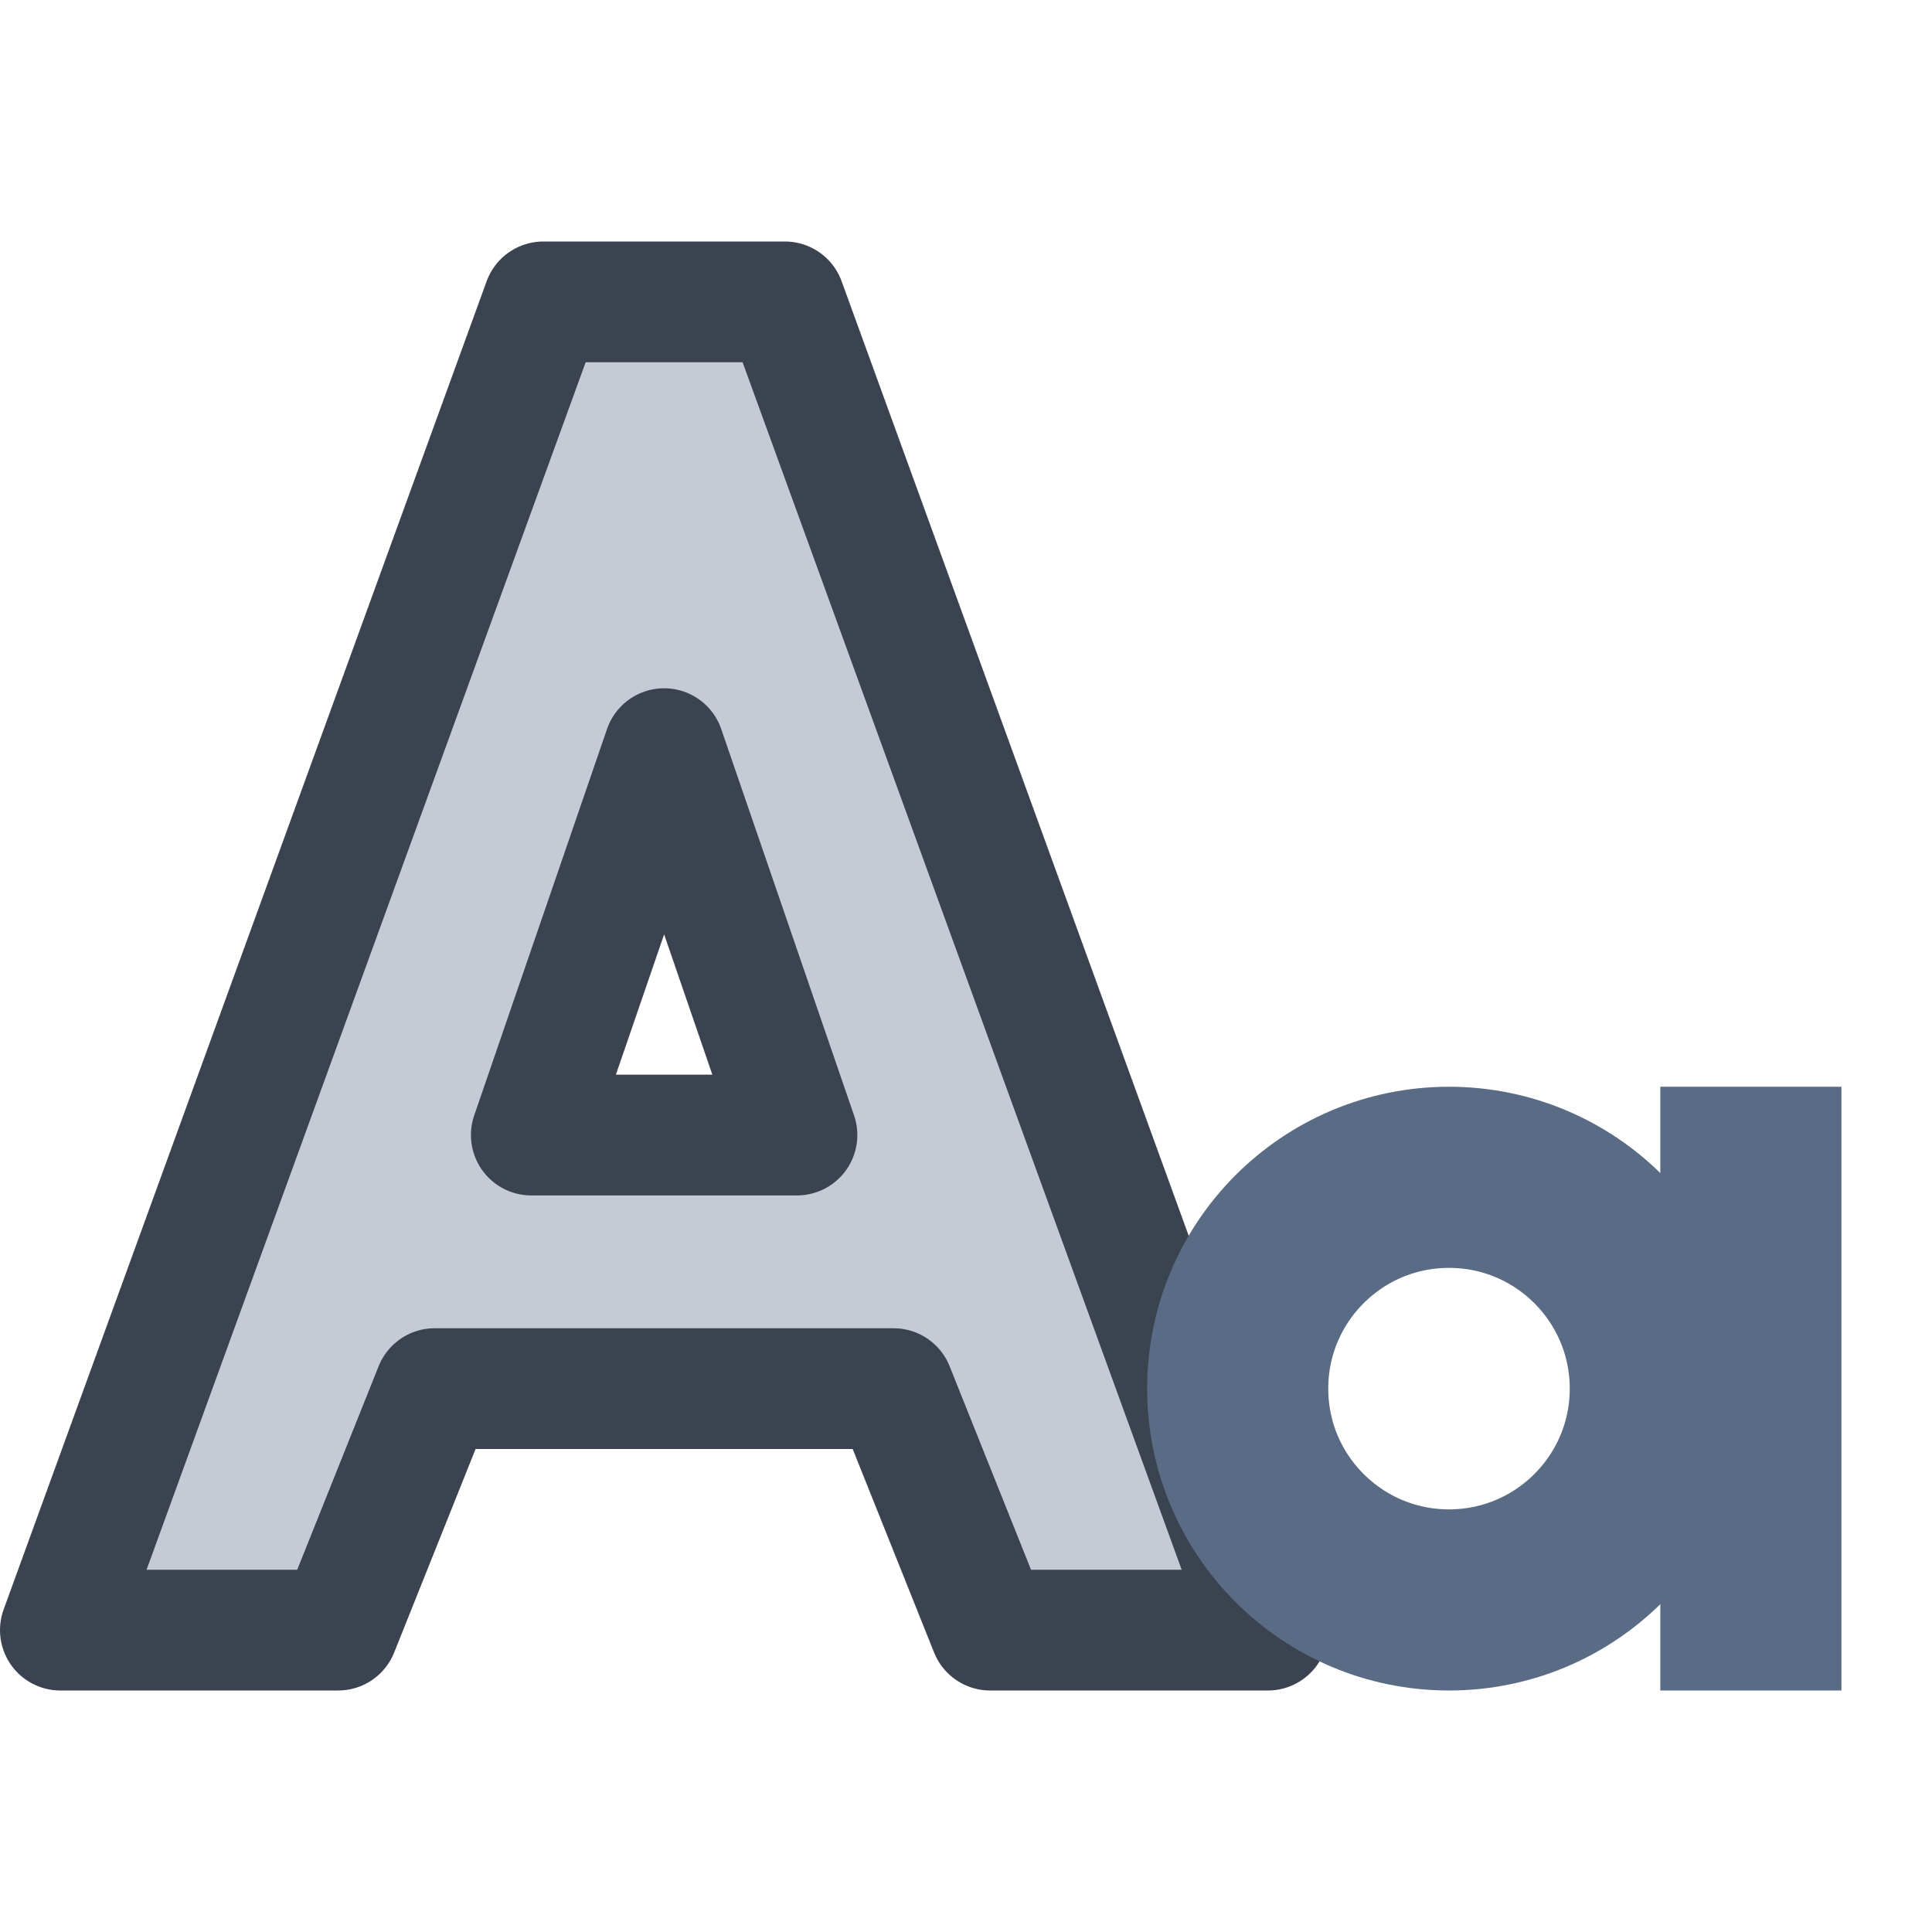
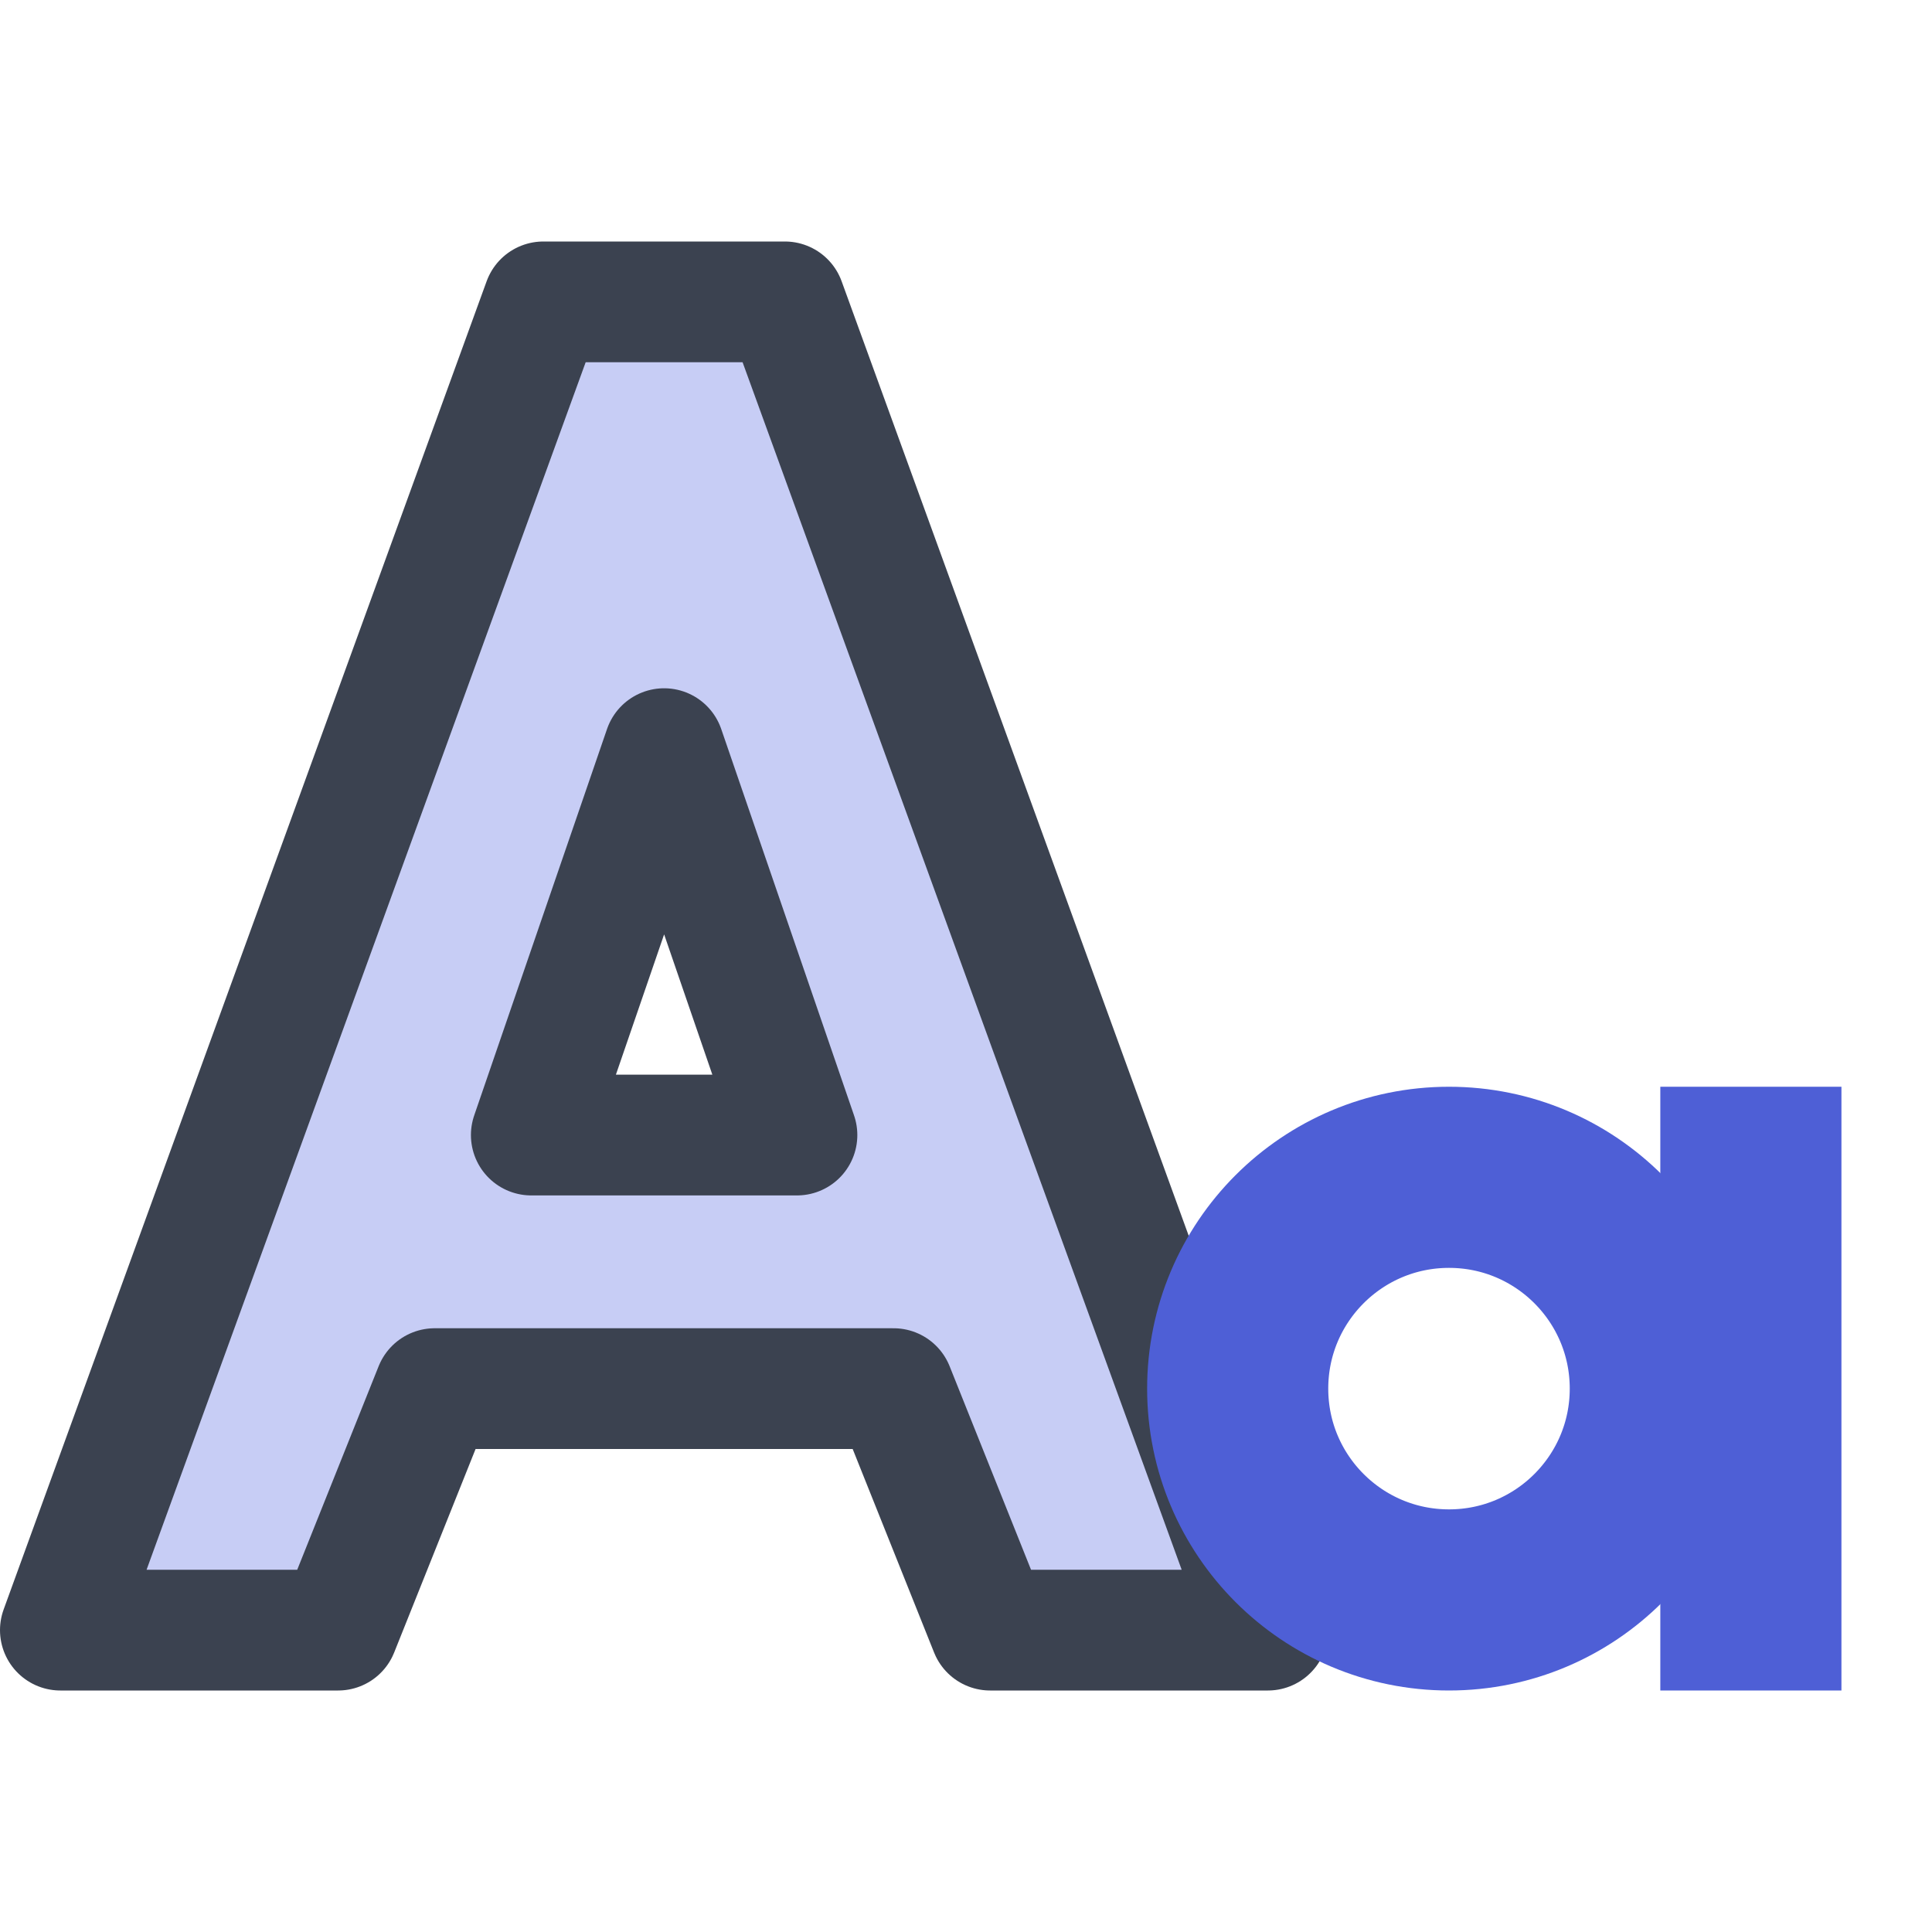
<svg xmlns="http://www.w3.org/2000/svg" width="16" height="16" viewBox="0 0 16 16">
-   <path d="M4.5 2.5h2l4 11H8.2l-.8-2H3.6l-.8 2H.5zM4.4 9.4h2.2L5.5 6.2z" fill="#C5CBD4" fill-rule="evenodd" stroke="#3B4250" stroke-linejoin="round" />
-   <circle cx="12" cy="11.5" r="1.75" fill="none" stroke="#5A6B85" stroke-width="1.5" />
-   <path d="M14.5 9v5" fill="none" stroke="#5A6B85" stroke-width="1.5" />
+   <path d="M4.5 2.5h2l4 11H8.2l-.8-2H3.6l-.8 2H.5zM4.4 9.4h2.2L5.5 6.2z" fill="#C7CDF5" fill-rule="evenodd" stroke="#3B4250" stroke-linejoin="round" />
+   <circle cx="12" cy="11.5" r="1.75" fill="none" stroke="#4E5FD6" stroke-width="1.5" />
+   <path d="M14.5 9v5" fill="none" stroke="#4E5FD6" stroke-width="1.5" />
</svg>
